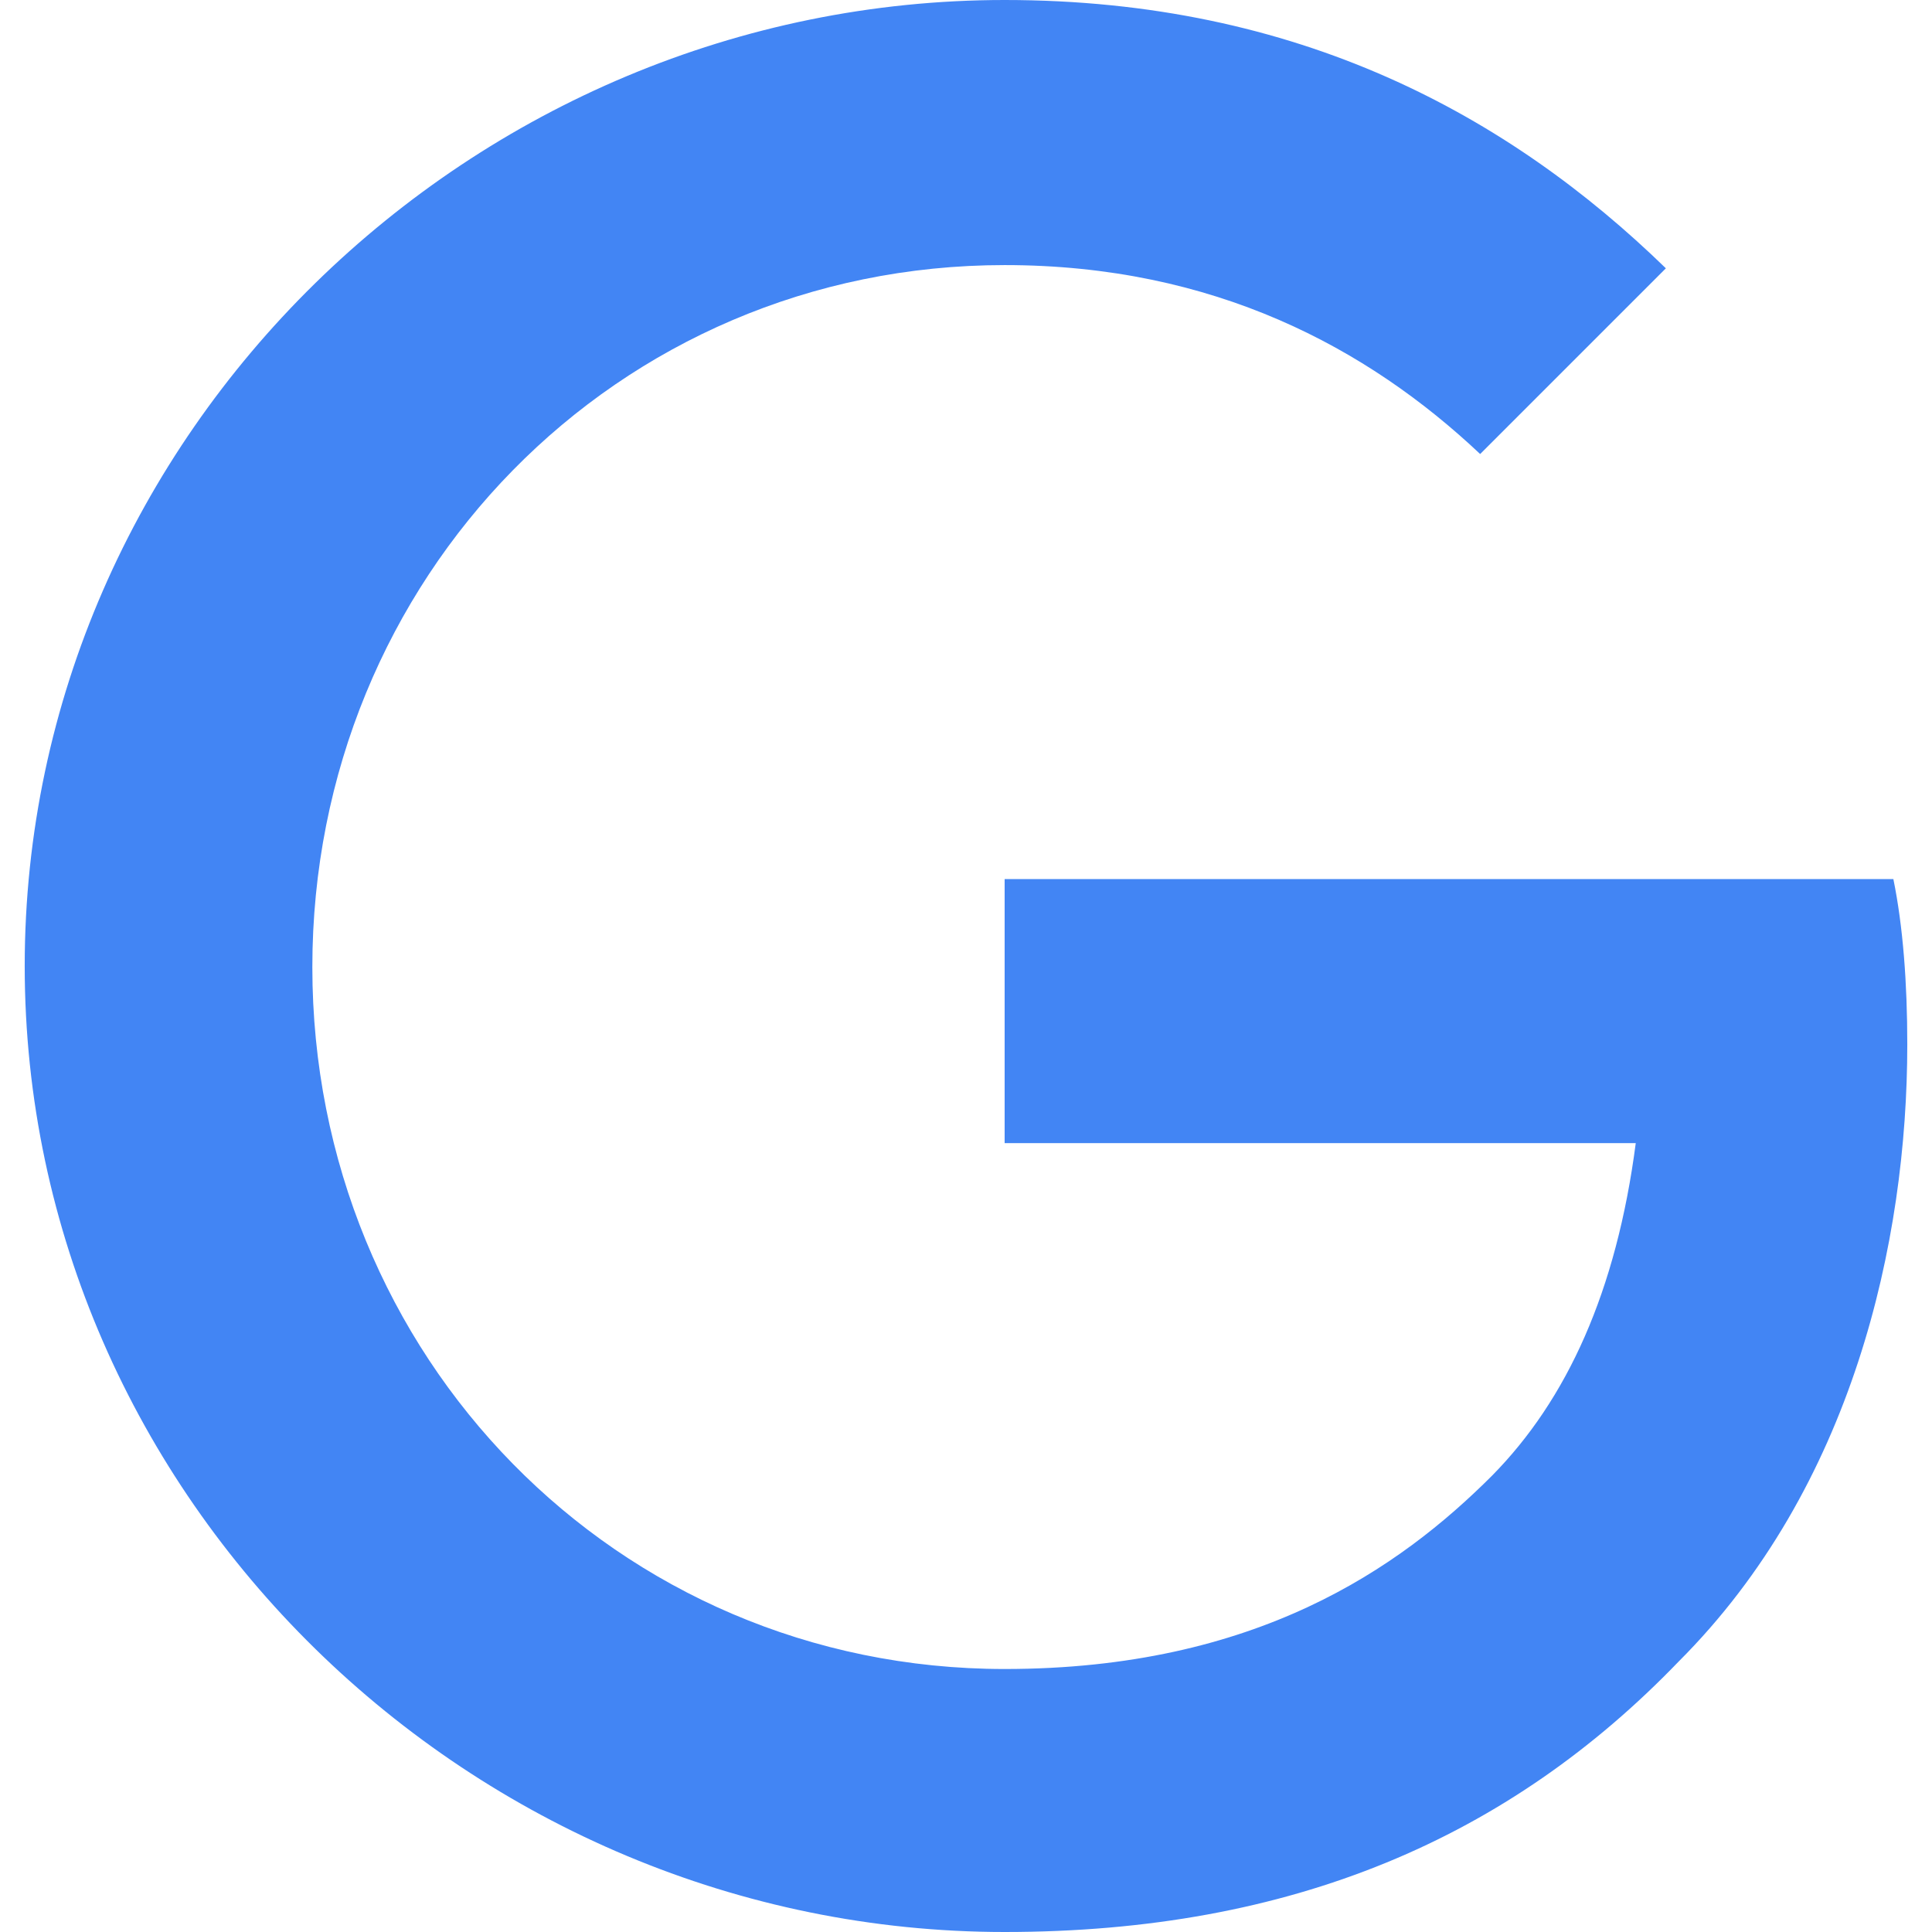
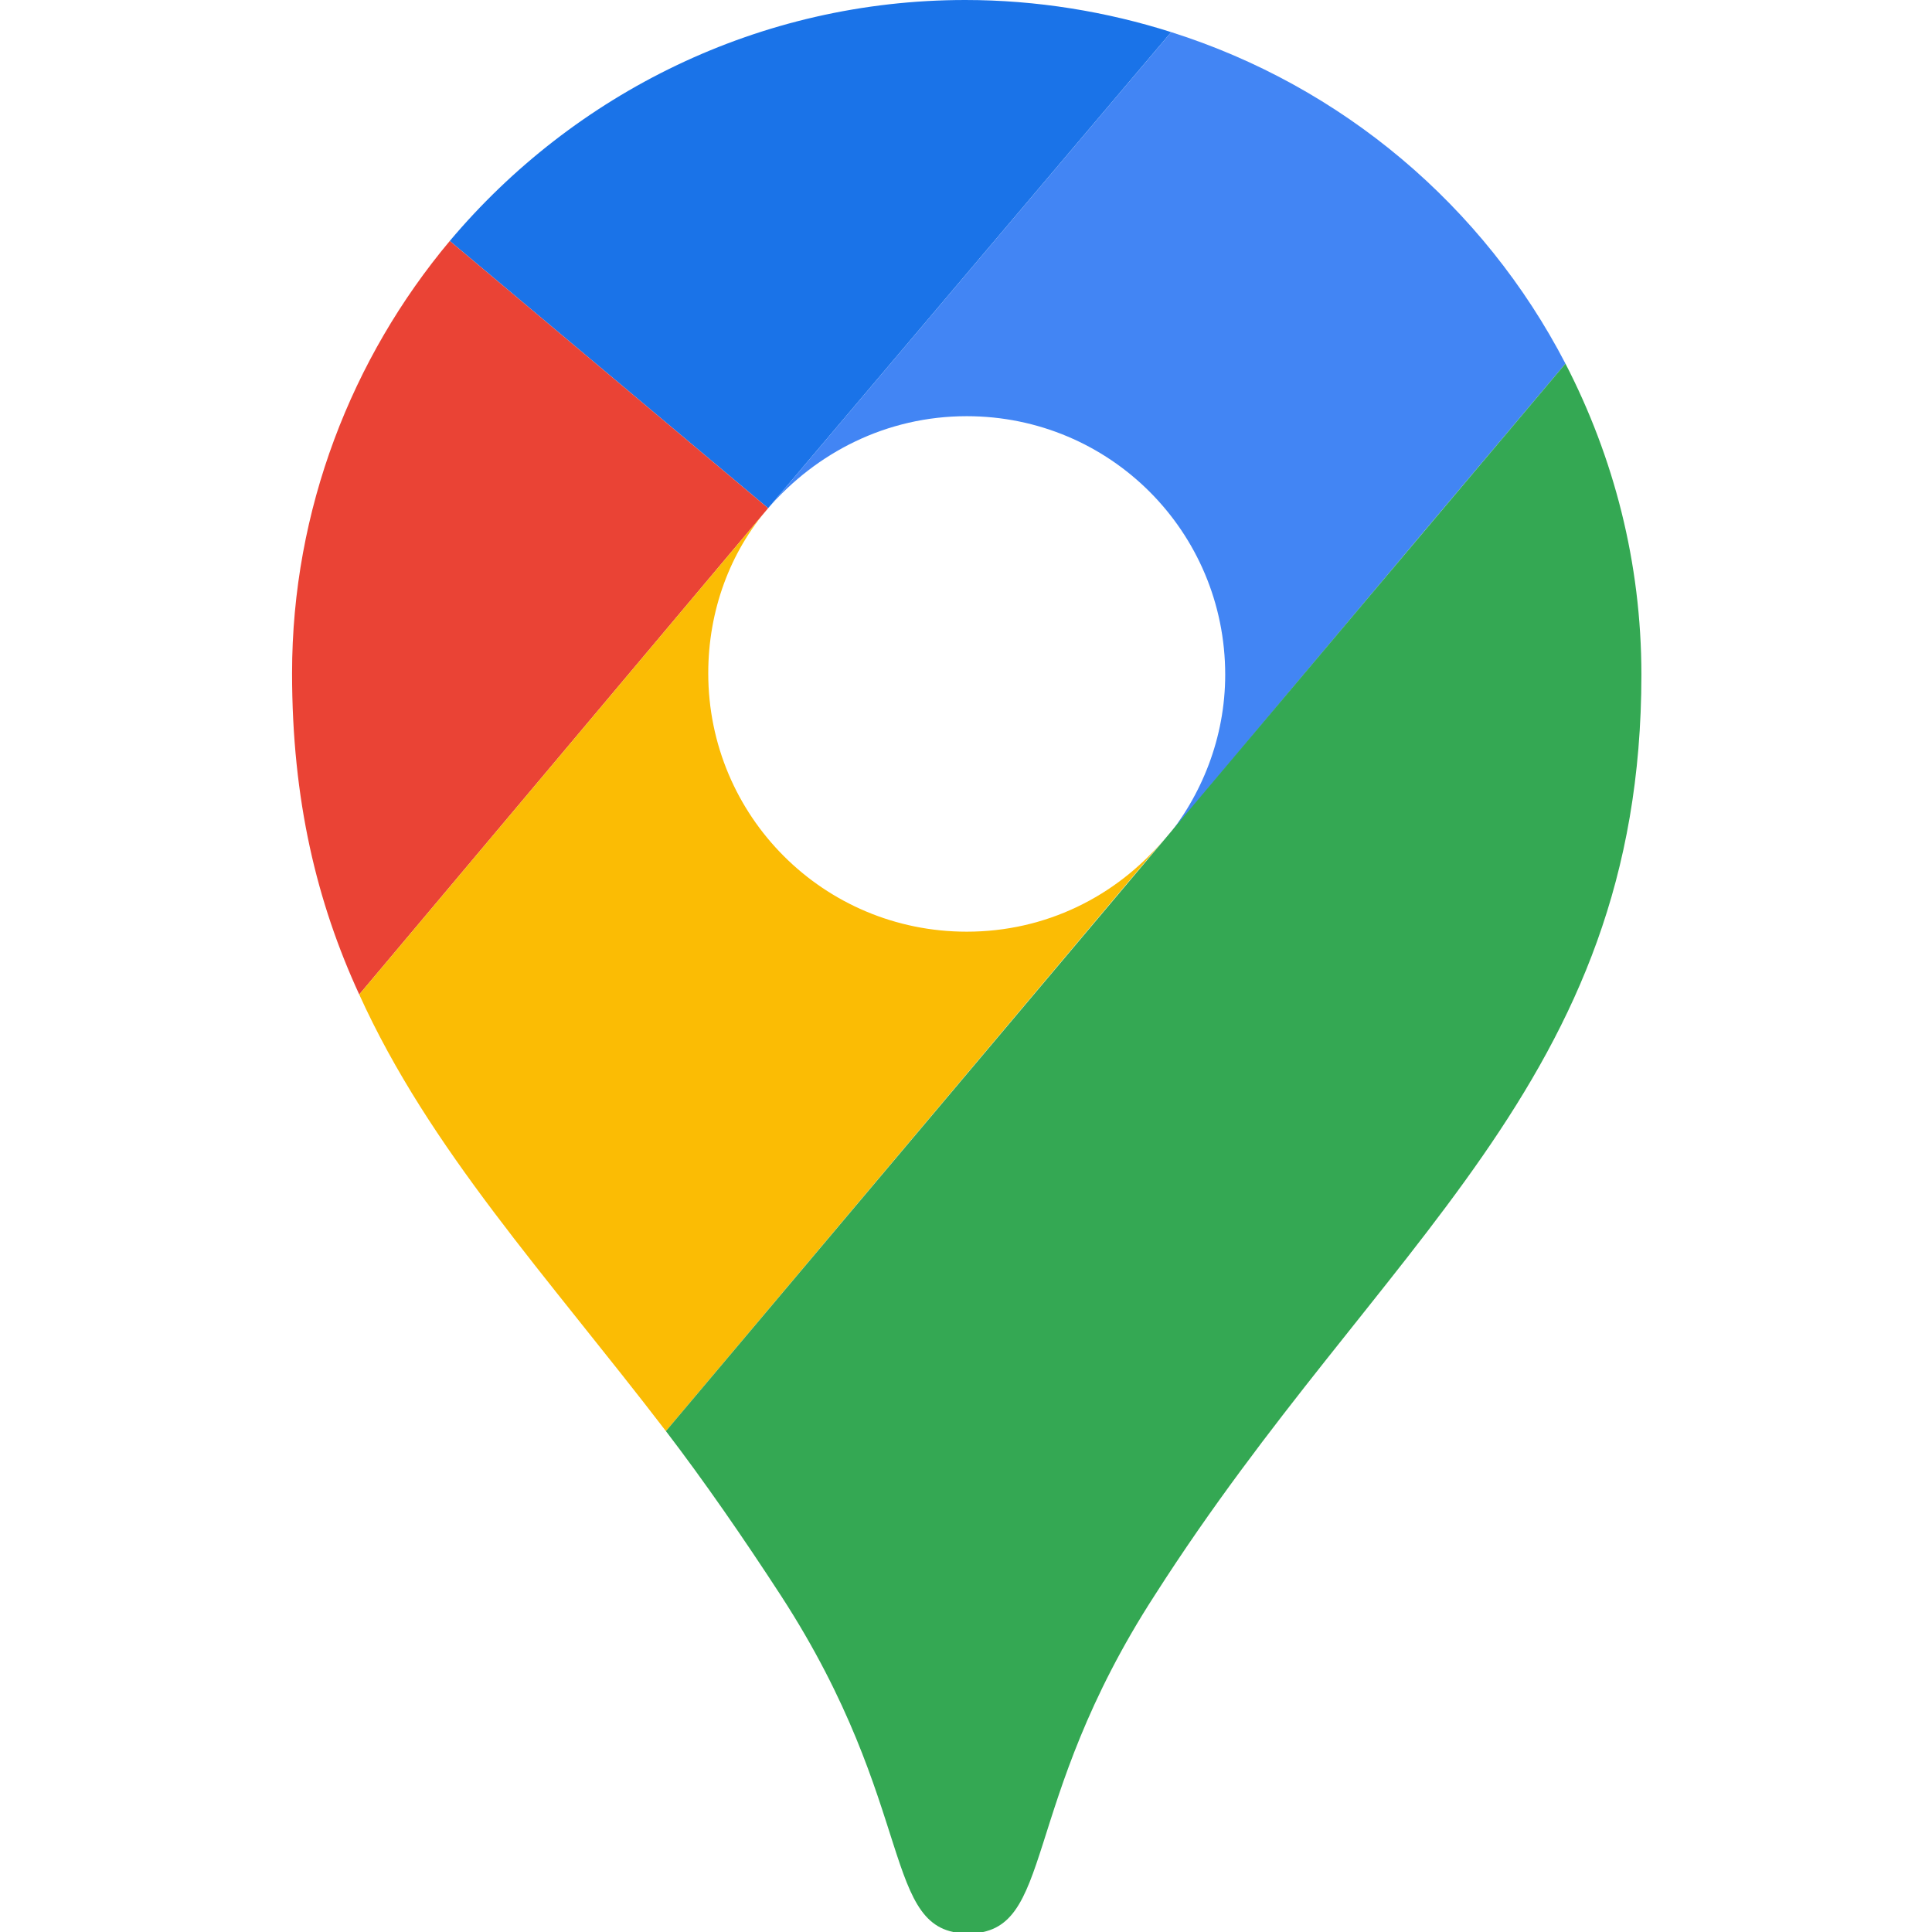
- <svg xmlns="http://www.w3.org/2000/svg" fill="#4285F4" role="img" viewBox="0 0 24 24">
-   <path d="M12.48 10.92v3.28h7.84c-.24 1.84-.853 3.187-1.787 4.133-1.147 1.147-2.933 2.4-6.053 2.4-4.827 0-8.6-3.893-8.6-8.72s3.773-8.72 8.6-8.72c2.6 0 4.507 1.027 5.907 2.347l2.307-2.307C18.747 1.44 16.133 0 12.48 0 5.867 0 .307 5.387.307 12s5.56 12 12.173 12c3.573 0 6.267-1.173 8.373-3.36 2.16-2.16 2.84-5.213 2.84-7.667 0-.76-.053-1.467-.173-2.053H12.48z" />
+ <svg xmlns="http://www.w3.org/2000/svg" viewBox="-20 0 132.3 132.3" role="img" aria-label="Google Maps">
+   <path fill="#1a73e8" d="M60.2 2.2C55.8.8 51 0 46.1 0 32 0 19.3 6.4 10.8 16.5l21.8 18.3L60.2 2.2z" />
+   <path fill="#ea4335" d="M10.8 16.5C4.1 24.5 0 34.9 0 46.1c0 8.7 1.7 15.7 4.6 22l28-33.3-21.8-18.3z" />
+   <path fill="#4285f4" d="M46.2 28.5c9.8 0 17.7 7.9 17.7 17.7 0 4.3-1.6 8.3-4.2 11.4 0 0 13.9-16.6 27.5-32.7-5.6-10.8-15.3-19-27-22.7L32.6 34.8c3.3-3.8 8.1-6.3 13.6-6.3" />
+   <path fill="#fbbc04" d="M46.2 63.8c-9.8 0-17.7-7.9-17.7-17.7 0-4.3 1.5-8.3 4.1-11.3l-28 33.3c4.8 10.6 12.8 19.2 21 29.9l34.1-40.5c-3.3 3.9-8.1 6.3-13.5 6.3" />
+   <path fill="#34a853" d="M59.1 109.2c15.4-24.1 33.3-35 33.3-63 0-7.7-1.9-14.9-5.2-21.3L25.6 98c2.6 3.4 5.3 7.3 7.9 11.3 9.4 14.5 6.8 23.1 12.8 23.1s3.4-8.7 12.8-23.2" />
</svg>
